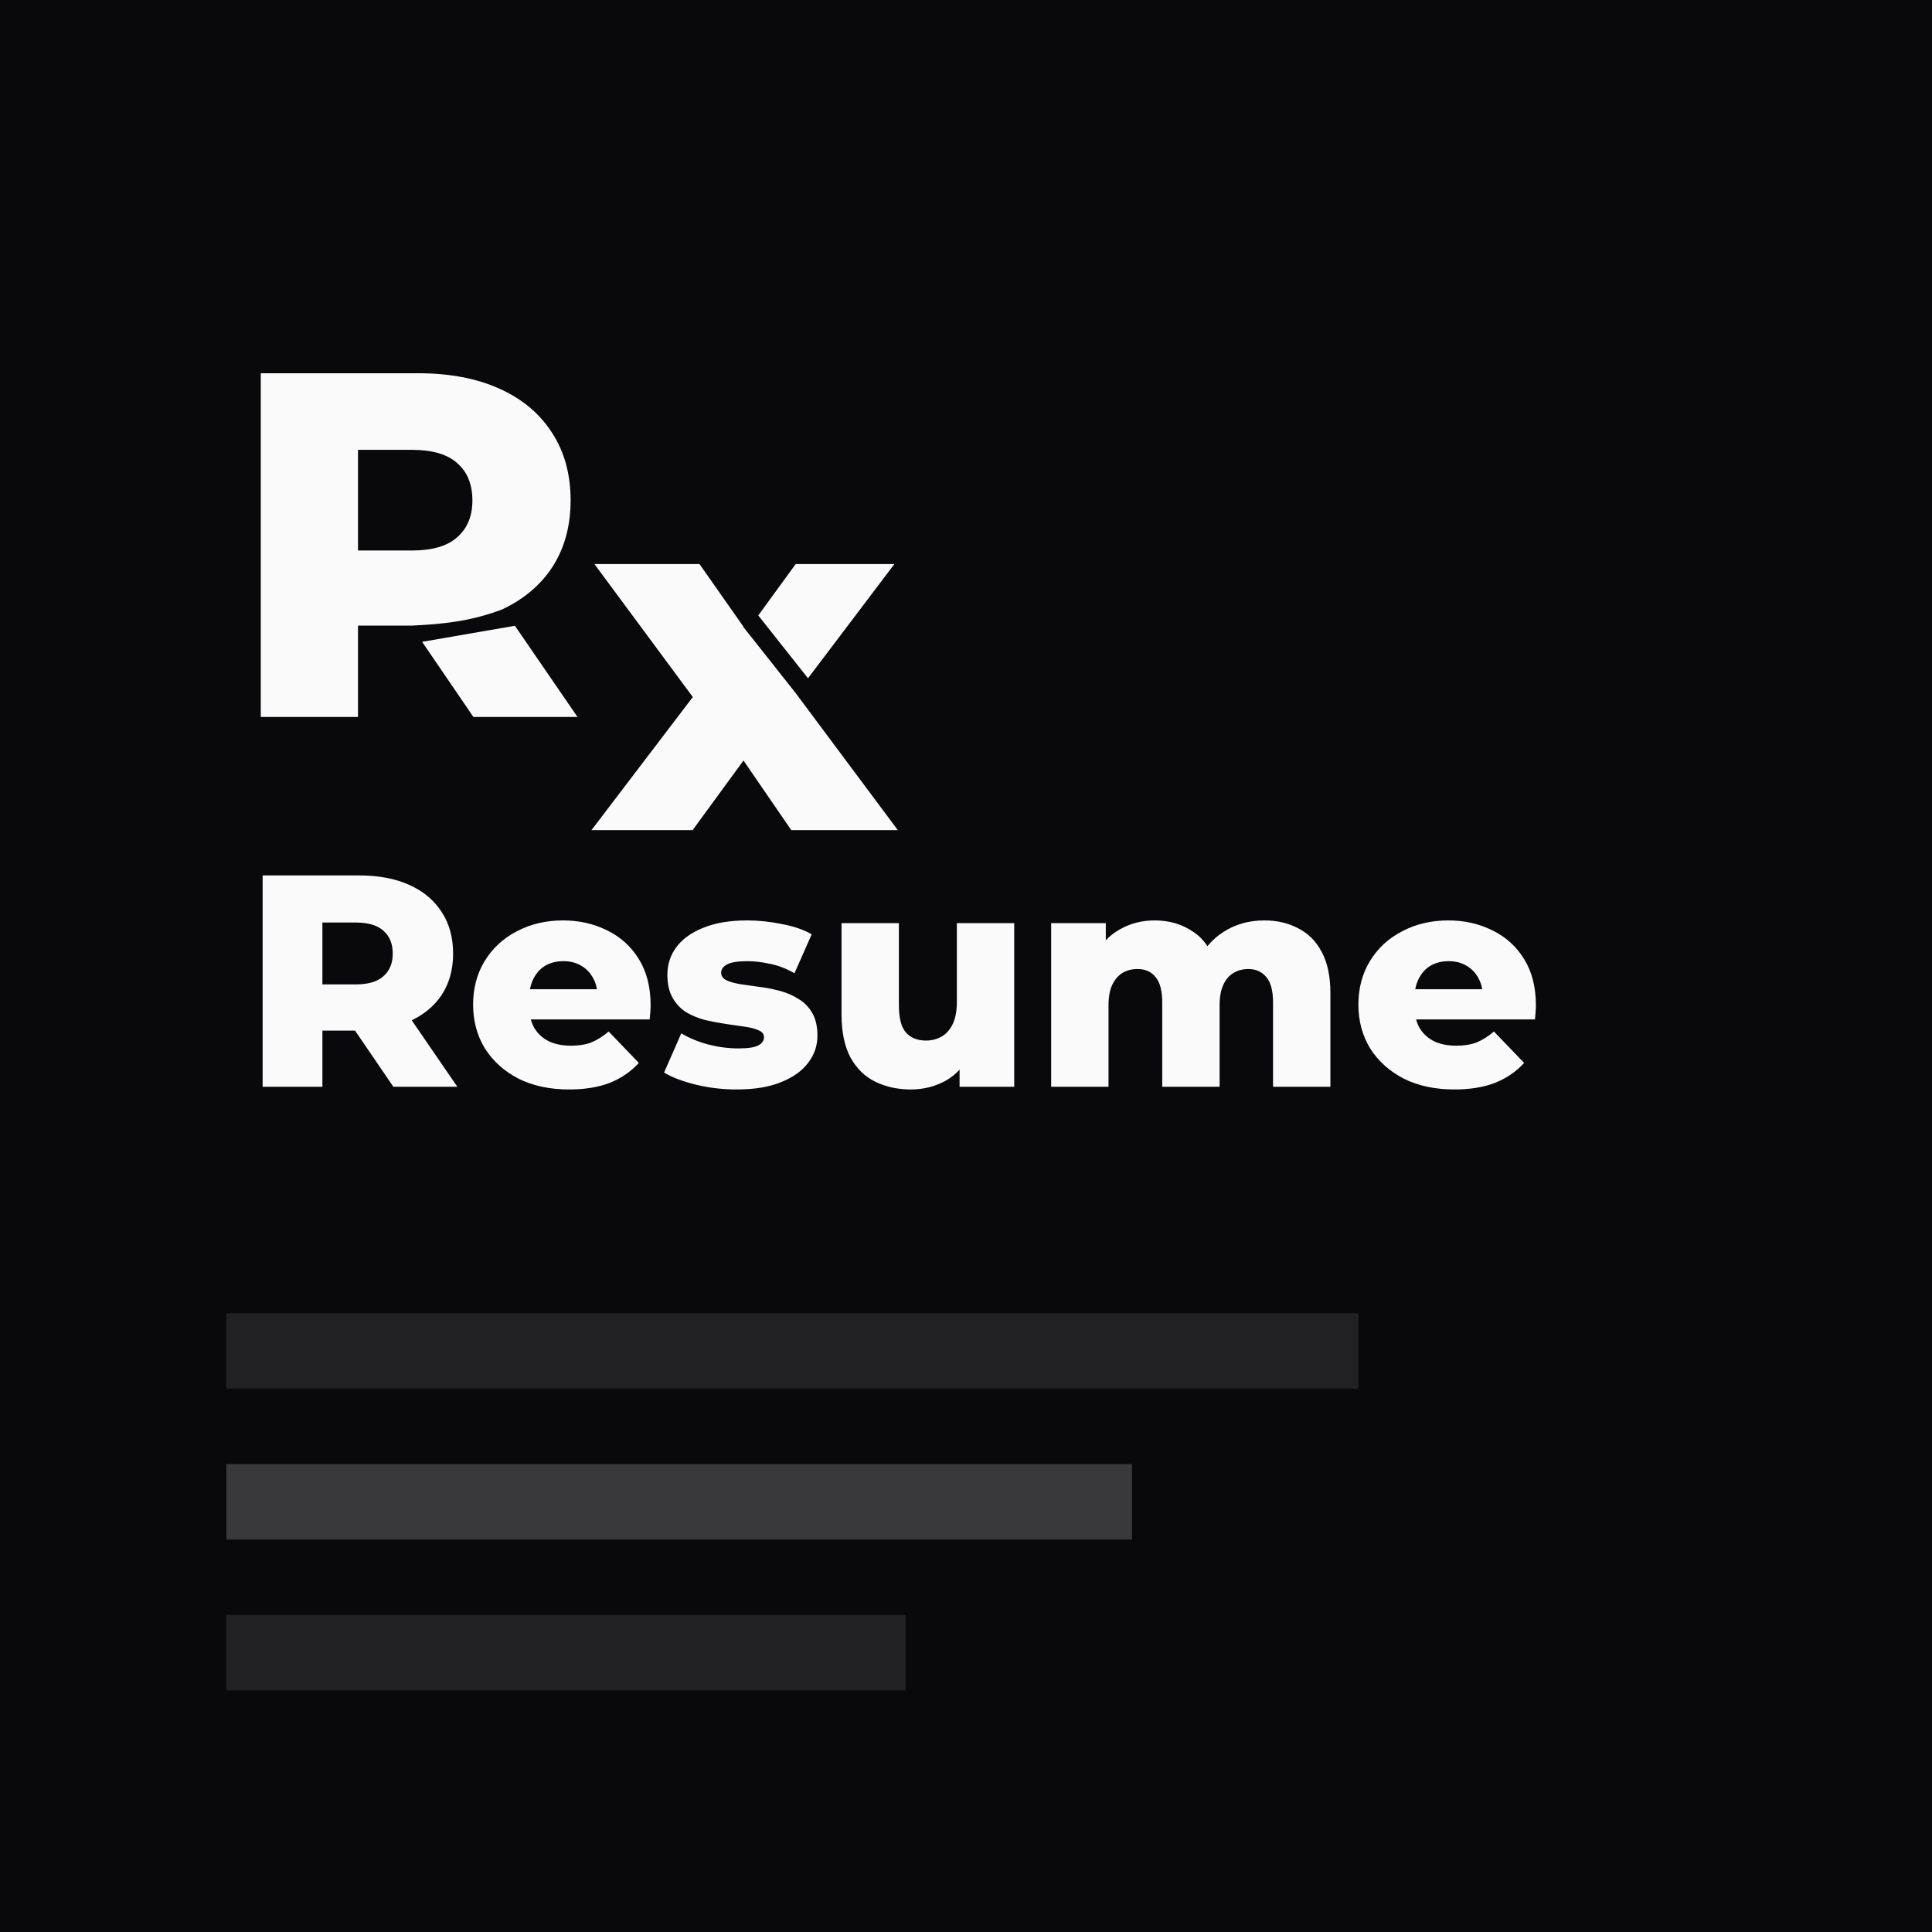
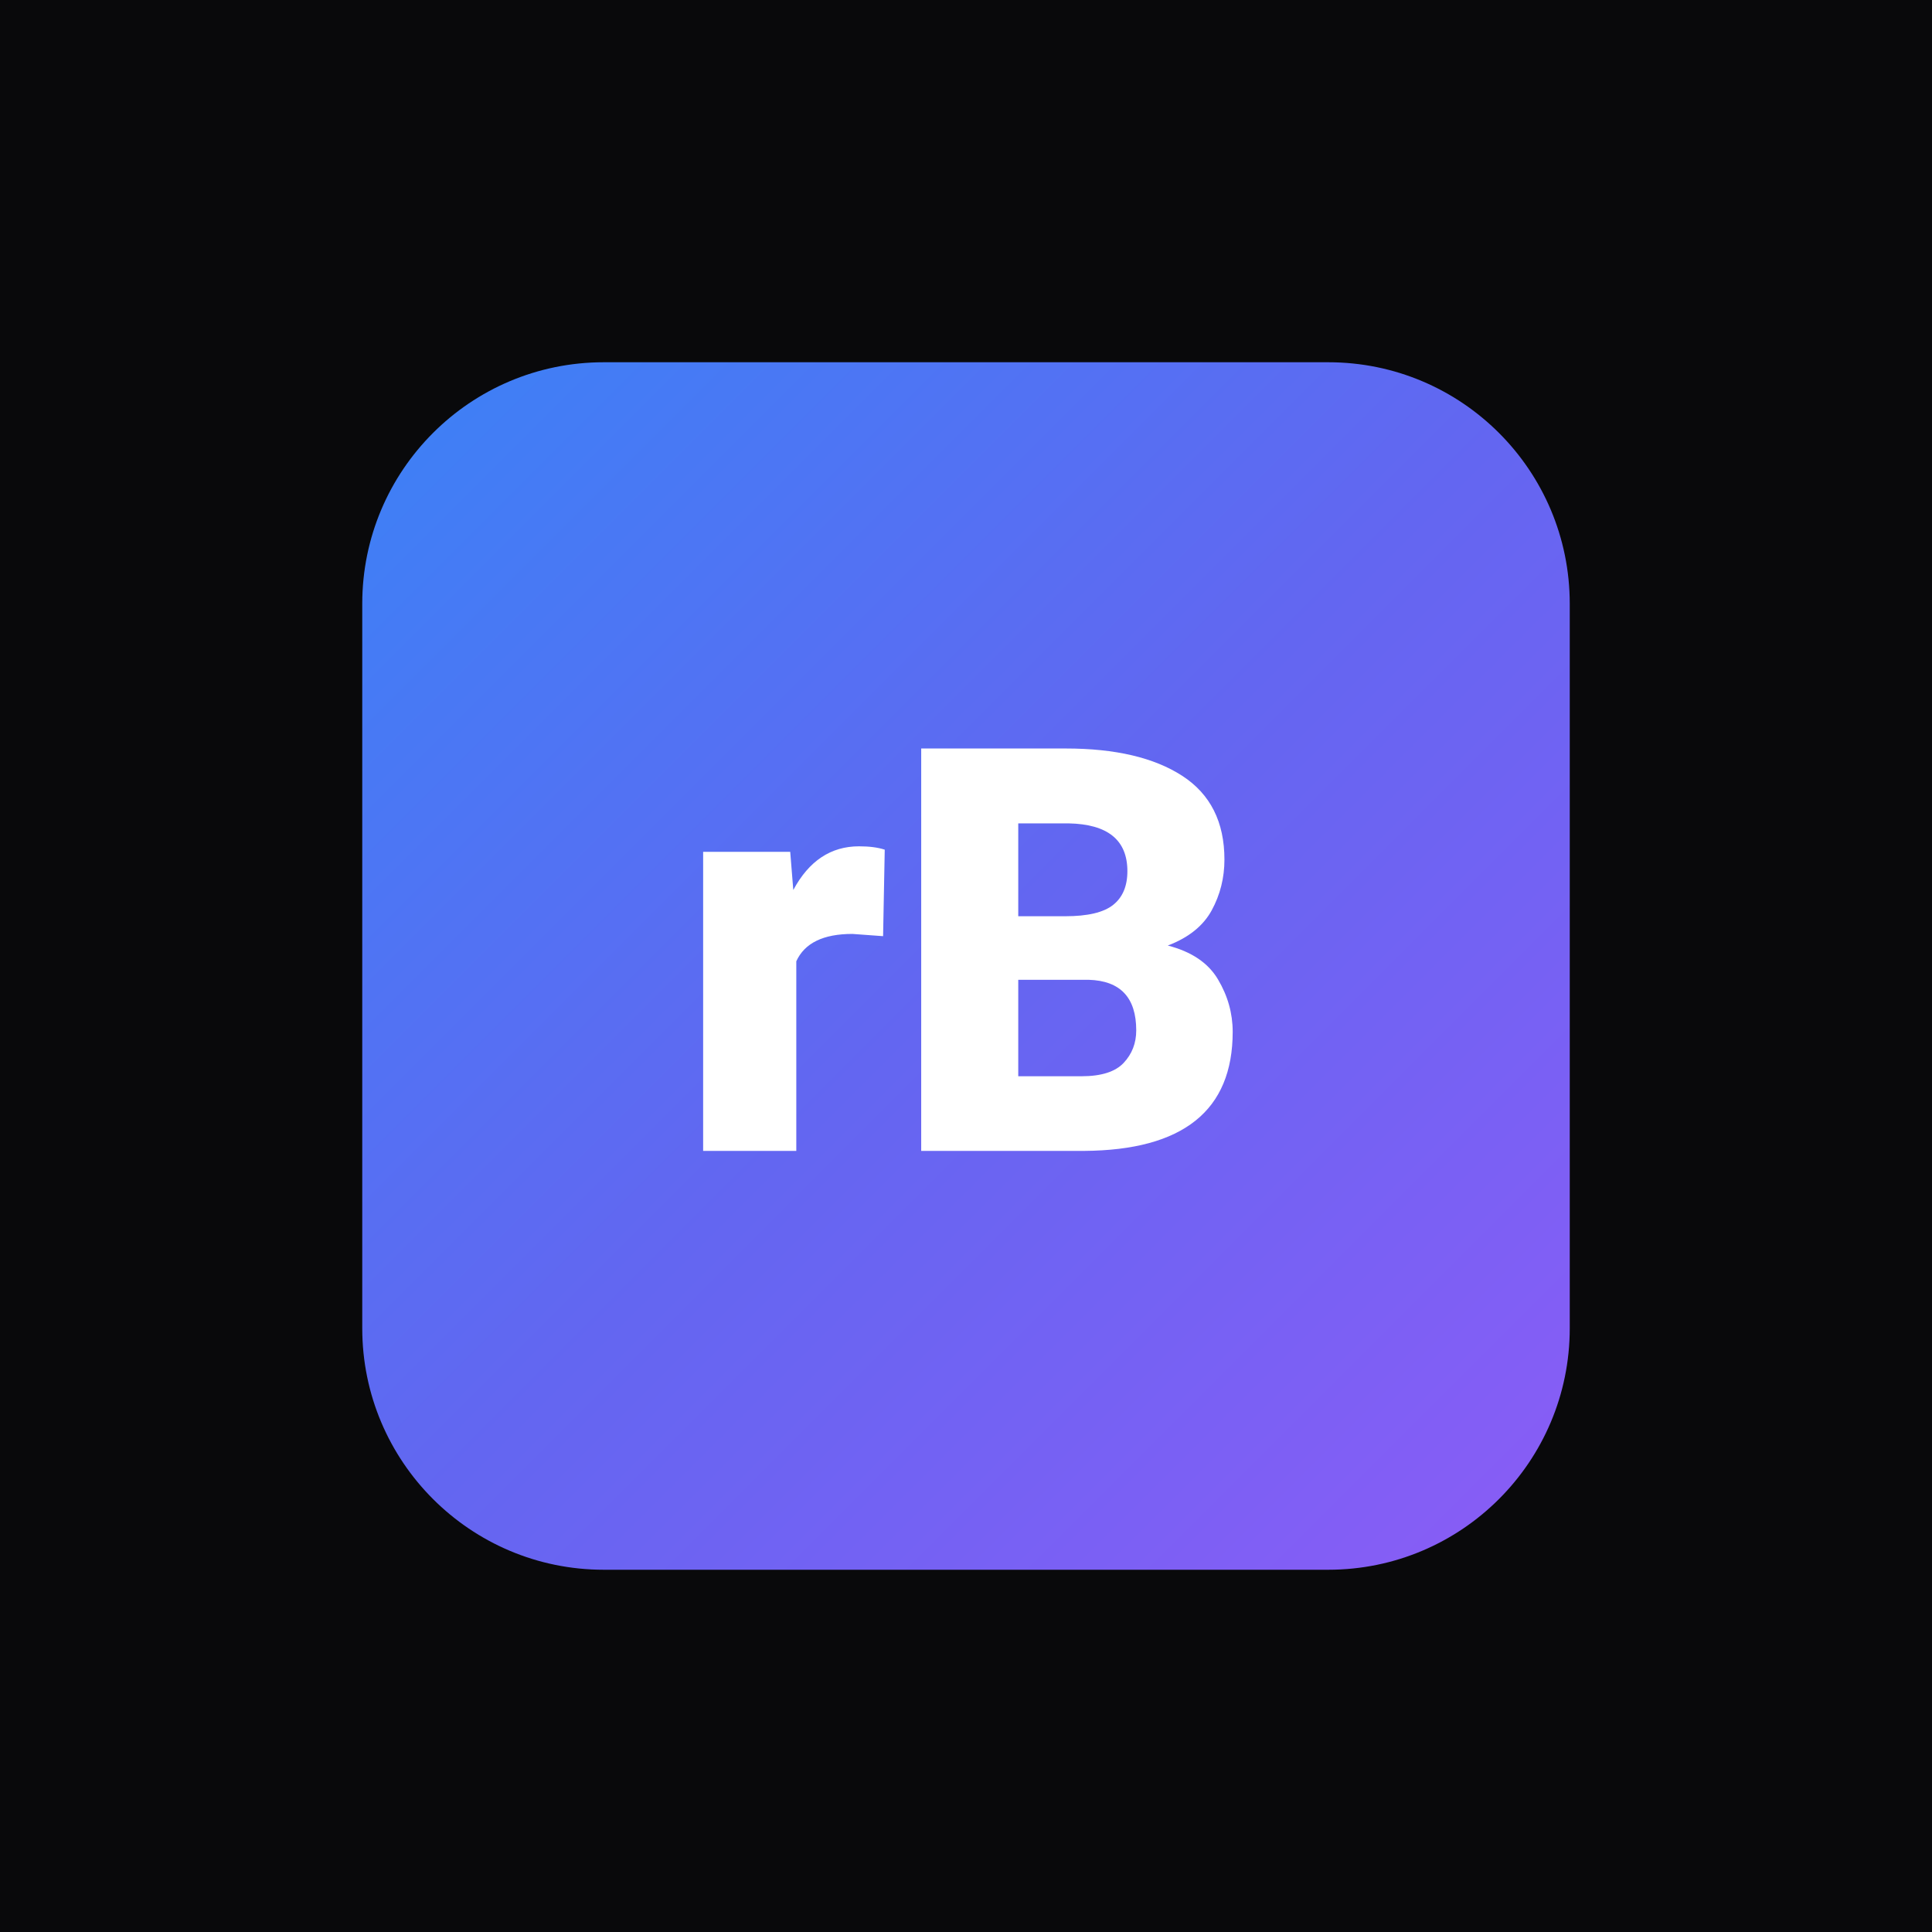
<svg xmlns="http://www.w3.org/2000/svg" width="512" height="512" viewBox="0 0 512 512" fill="none">
  <rect width="512" height="512" fill="#09090B" />
-   <path fill-rule="evenodd" clip-rule="evenodd" d="M183.603 184.722L156.74 220H183.545L197.032 201.54L209.701 220H237.938L211.008 183.874L211.014 183.866L210.81 183.608L205.927 177.44L197.895 167.292L197.882 167.31L197.669 167.007L196.926 166.068L196.98 166.025L185.367 149.472H157.52L183.603 184.722ZM200.951 163.096L214.129 179.747L237.027 149.472H210.872L200.951 163.096Z" fill="#FAFAFA" />
-   <path fill-rule="evenodd" clip-rule="evenodd" d="M69.109 98.912V190H94.874V165.797H108.938L108.938 165.797C108.943 165.797 108.948 165.797 108.953 165.797C118.377 165.381 125.285 164.448 133.094 161.494C133.195 161.455 133.296 161.417 133.397 161.378L133.382 161.356C138.893 158.705 143.19 155.066 146.273 150.442C149.569 145.41 151.218 139.468 151.218 132.615C151.218 125.675 149.569 119.689 146.273 114.658C142.976 109.539 138.292 105.636 132.219 102.946C126.234 100.257 119.077 98.912 110.749 98.912H69.109ZM136.456 165.836L111.867 170.09L125.453 190H153.039L136.456 165.836ZM94.874 145.888H109.187C114.566 145.888 118.556 144.716 121.159 142.374C123.848 140.032 125.193 136.779 125.193 132.615C125.193 128.364 123.848 125.068 121.159 122.725C118.556 120.383 114.566 119.212 109.187 119.212H94.874V145.888Z" fill="#FAFAFA" />
-   <path d="M69.6 288V232H95.2C100.32 232 104.72 232.827 108.4 234.48C112.133 236.133 115.013 238.533 117.04 241.68C119.067 244.773 120.08 248.453 120.08 252.72C120.08 256.933 119.067 260.587 117.04 263.68C115.013 266.72 112.133 269.067 108.4 270.72C104.72 272.32 100.32 273.12 95.2 273.12H78.4L85.44 266.48V288H69.6ZM104.24 288L90.32 267.6H107.2L121.2 288H104.24ZM85.44 268.16L78.4 260.88H94.24C97.547 260.88 100 260.16 101.6 258.72C103.253 257.28 104.08 255.28 104.08 252.72C104.08 250.107 103.253 248.08 101.6 246.64C100 245.2 97.547 244.48 94.24 244.48H78.4L85.44 237.2V268.16ZM150.819 288.72C145.699 288.72 141.219 287.76 137.379 285.84C133.592 283.867 130.632 281.2 128.499 277.84C126.419 274.427 125.379 270.56 125.379 266.24C125.379 261.92 126.392 258.08 128.419 254.72C130.499 251.307 133.352 248.667 136.979 246.8C140.605 244.88 144.685 243.92 149.219 243.92C153.485 243.92 157.379 244.8 160.899 246.56C164.419 248.267 167.219 250.8 169.299 254.16C171.379 257.52 172.419 261.6 172.419 266.4C172.419 266.933 172.392 267.547 172.339 268.24C172.285 268.933 172.232 269.573 172.179 270.16H137.859V262.16H164.099L158.339 264.4C158.392 262.427 158.019 260.72 157.219 259.28C156.472 257.84 155.405 256.72 154.019 255.92C152.685 255.12 151.112 254.72 149.299 254.72C147.485 254.72 145.885 255.12 144.499 255.92C143.165 256.72 142.125 257.867 141.379 259.36C140.632 260.8 140.259 262.507 140.259 264.48V266.8C140.259 268.933 140.685 270.773 141.539 272.32C142.445 273.867 143.725 275.067 145.379 275.92C147.032 276.72 149.005 277.12 151.299 277.12C153.432 277.12 155.245 276.827 156.739 276.24C158.285 275.6 159.805 274.64 161.299 273.36L169.299 281.68C167.219 283.973 164.659 285.733 161.619 286.96C158.579 288.133 154.979 288.72 150.819 288.72ZM195.187 288.72C191.507 288.72 187.907 288.293 184.387 287.44C180.92 286.587 178.12 285.52 175.987 284.24L180.547 273.84C182.574 275.067 184.947 276.053 187.667 276.8C190.387 277.493 193.054 277.84 195.667 277.84C198.227 277.84 199.987 277.573 200.947 277.04C201.96 276.507 202.467 275.787 202.467 274.88C202.467 274.027 201.987 273.413 201.027 273.04C200.12 272.613 198.894 272.293 197.347 272.08C195.854 271.867 194.2 271.627 192.387 271.36C190.574 271.093 188.734 270.747 186.867 270.32C185.054 269.84 183.374 269.147 181.827 268.24C180.334 267.28 179.134 266 178.227 264.4C177.32 262.8 176.867 260.773 176.867 258.32C176.867 255.547 177.667 253.093 179.267 250.96C180.92 248.773 183.32 247.067 186.467 245.84C189.614 244.56 193.454 243.92 197.987 243.92C201.027 243.92 204.094 244.24 207.187 244.88C210.334 245.467 212.974 246.373 215.107 247.6L210.547 257.92C208.414 256.693 206.28 255.867 204.147 255.44C202.014 254.96 199.987 254.72 198.067 254.72C195.507 254.72 193.694 255.013 192.627 255.6C191.614 256.187 191.107 256.907 191.107 257.76C191.107 258.613 191.56 259.28 192.467 259.76C193.374 260.187 194.574 260.533 196.067 260.8C197.614 261.013 199.294 261.253 201.107 261.52C202.92 261.733 204.734 262.08 206.547 262.56C208.414 263.04 210.094 263.76 211.587 264.72C213.134 265.627 214.36 266.88 215.267 268.48C216.174 270.027 216.627 272.027 216.627 274.48C216.627 277.147 215.8 279.547 214.147 281.68C212.547 283.813 210.147 285.52 206.947 286.8C203.8 288.08 199.88 288.72 195.187 288.72ZM241.417 288.72C237.897 288.72 234.724 288.027 231.897 286.64C229.124 285.253 226.937 283.093 225.337 280.16C223.79 277.173 223.017 273.413 223.017 268.88V244.64H238.217V266.4C238.217 269.76 238.83 272.16 240.057 273.6C241.337 275.04 243.124 275.76 245.417 275.76C246.91 275.76 248.27 275.413 249.497 274.72C250.724 274.027 251.71 272.933 252.457 271.44C253.204 269.893 253.577 267.92 253.577 265.52V244.64H268.777V288H254.297V275.76L257.097 279.2C255.604 282.4 253.444 284.8 250.617 286.4C247.79 287.947 244.724 288.72 241.417 288.72ZM335.048 243.92C338.408 243.92 341.394 244.613 344.008 246C346.674 247.333 348.754 249.413 350.248 252.24C351.794 255.067 352.568 258.72 352.568 263.2V288H337.368V265.68C337.368 262.587 336.781 260.347 335.608 258.96C334.434 257.52 332.834 256.8 330.808 256.8C329.368 256.8 328.061 257.147 326.888 257.84C325.714 258.533 324.808 259.6 324.168 261.04C323.528 262.427 323.208 264.24 323.208 266.48V288H308.008V265.68C308.008 262.587 307.421 260.347 306.248 258.96C305.128 257.52 303.528 256.8 301.448 256.8C299.954 256.8 298.621 257.147 297.448 257.84C296.328 258.533 295.421 259.6 294.728 261.04C294.088 262.427 293.768 264.24 293.768 266.48V288H278.568V244.64H293.048V256.72L290.168 253.28C291.768 250.187 293.954 247.867 296.728 246.32C299.501 244.72 302.594 243.92 306.008 243.92C309.901 243.92 313.314 244.933 316.248 246.96C319.234 248.933 321.234 252.027 322.248 256.24L317.288 255.2C318.834 251.68 321.154 248.933 324.248 246.96C327.394 244.933 330.994 243.92 335.048 243.92ZM385.428 288.72C380.308 288.72 375.828 287.76 371.988 285.84C368.201 283.867 365.241 281.2 363.108 277.84C361.028 274.427 359.988 270.56 359.988 266.24C359.988 261.92 361.001 258.08 363.028 254.72C365.108 251.307 367.961 248.667 371.588 246.8C375.215 244.88 379.295 243.92 383.828 243.92C388.095 243.92 391.988 244.8 395.508 246.56C399.028 248.267 401.828 250.8 403.908 254.16C405.988 257.52 407.028 261.6 407.028 266.4C407.028 266.933 407.001 267.547 406.948 268.24C406.895 268.933 406.841 269.573 406.788 270.16H372.468V262.16H398.708L392.948 264.4C393.001 262.427 392.628 260.72 391.828 259.28C391.081 257.84 390.015 256.72 388.628 255.92C387.295 255.12 385.721 254.72 383.908 254.72C382.095 254.72 380.495 255.12 379.108 255.92C377.775 256.72 376.735 257.867 375.988 259.36C375.241 260.8 374.868 262.507 374.868 264.48V266.8C374.868 268.933 375.295 270.773 376.148 272.32C377.055 273.867 378.335 275.067 379.988 275.92C381.641 276.72 383.615 277.12 385.908 277.12C388.041 277.12 389.855 276.827 391.348 276.24C392.895 275.6 394.415 274.64 395.908 273.36L403.908 281.68C401.828 283.973 399.268 285.733 396.228 286.96C393.188 288.133 389.588 288.72 385.428 288.72Z" fill="#FAFAFA" />
-   <line opacity="0.1" x1="60" y1="358" x2="360" y2="358" stroke="#FAFAFA" stroke-width="20" stroke-miterlimit="16" />
-   <line opacity="0.2" x1="60" y1="398" x2="300" y2="398" stroke="#FAFAFA" stroke-width="20" stroke-miterlimit="16" />
-   <line opacity="0.1" x1="60" y1="438" x2="240" y2="438" stroke="#FAFAFA" stroke-width="20" stroke-miterlimit="16" />
+   <rect x="96" y="96" width="320" height="320" rx="64" fill="url(#brand-grad)" />
+   <text x="256" y="305" font-family="-apple-system, BlinkMacSystemFont, 'Segoe UI', Roboto, sans-serif" font-size="150" font-weight="900" fill="#FFFFFF" text-anchor="middle">rB</text>
+   <defs>
+     <linearGradient id="brand-grad" x1="96" y1="96" x2="416" y2="416" gradientUnits="userSpaceOnUse">
+       <stop stop-color="#3B82F6" />
+       <stop offset="0.5" stop-color="#6366F1" />
+       <stop offset="1" stop-color="#8B5CF6" />
+     </linearGradient>
+   </defs>
</svg>
